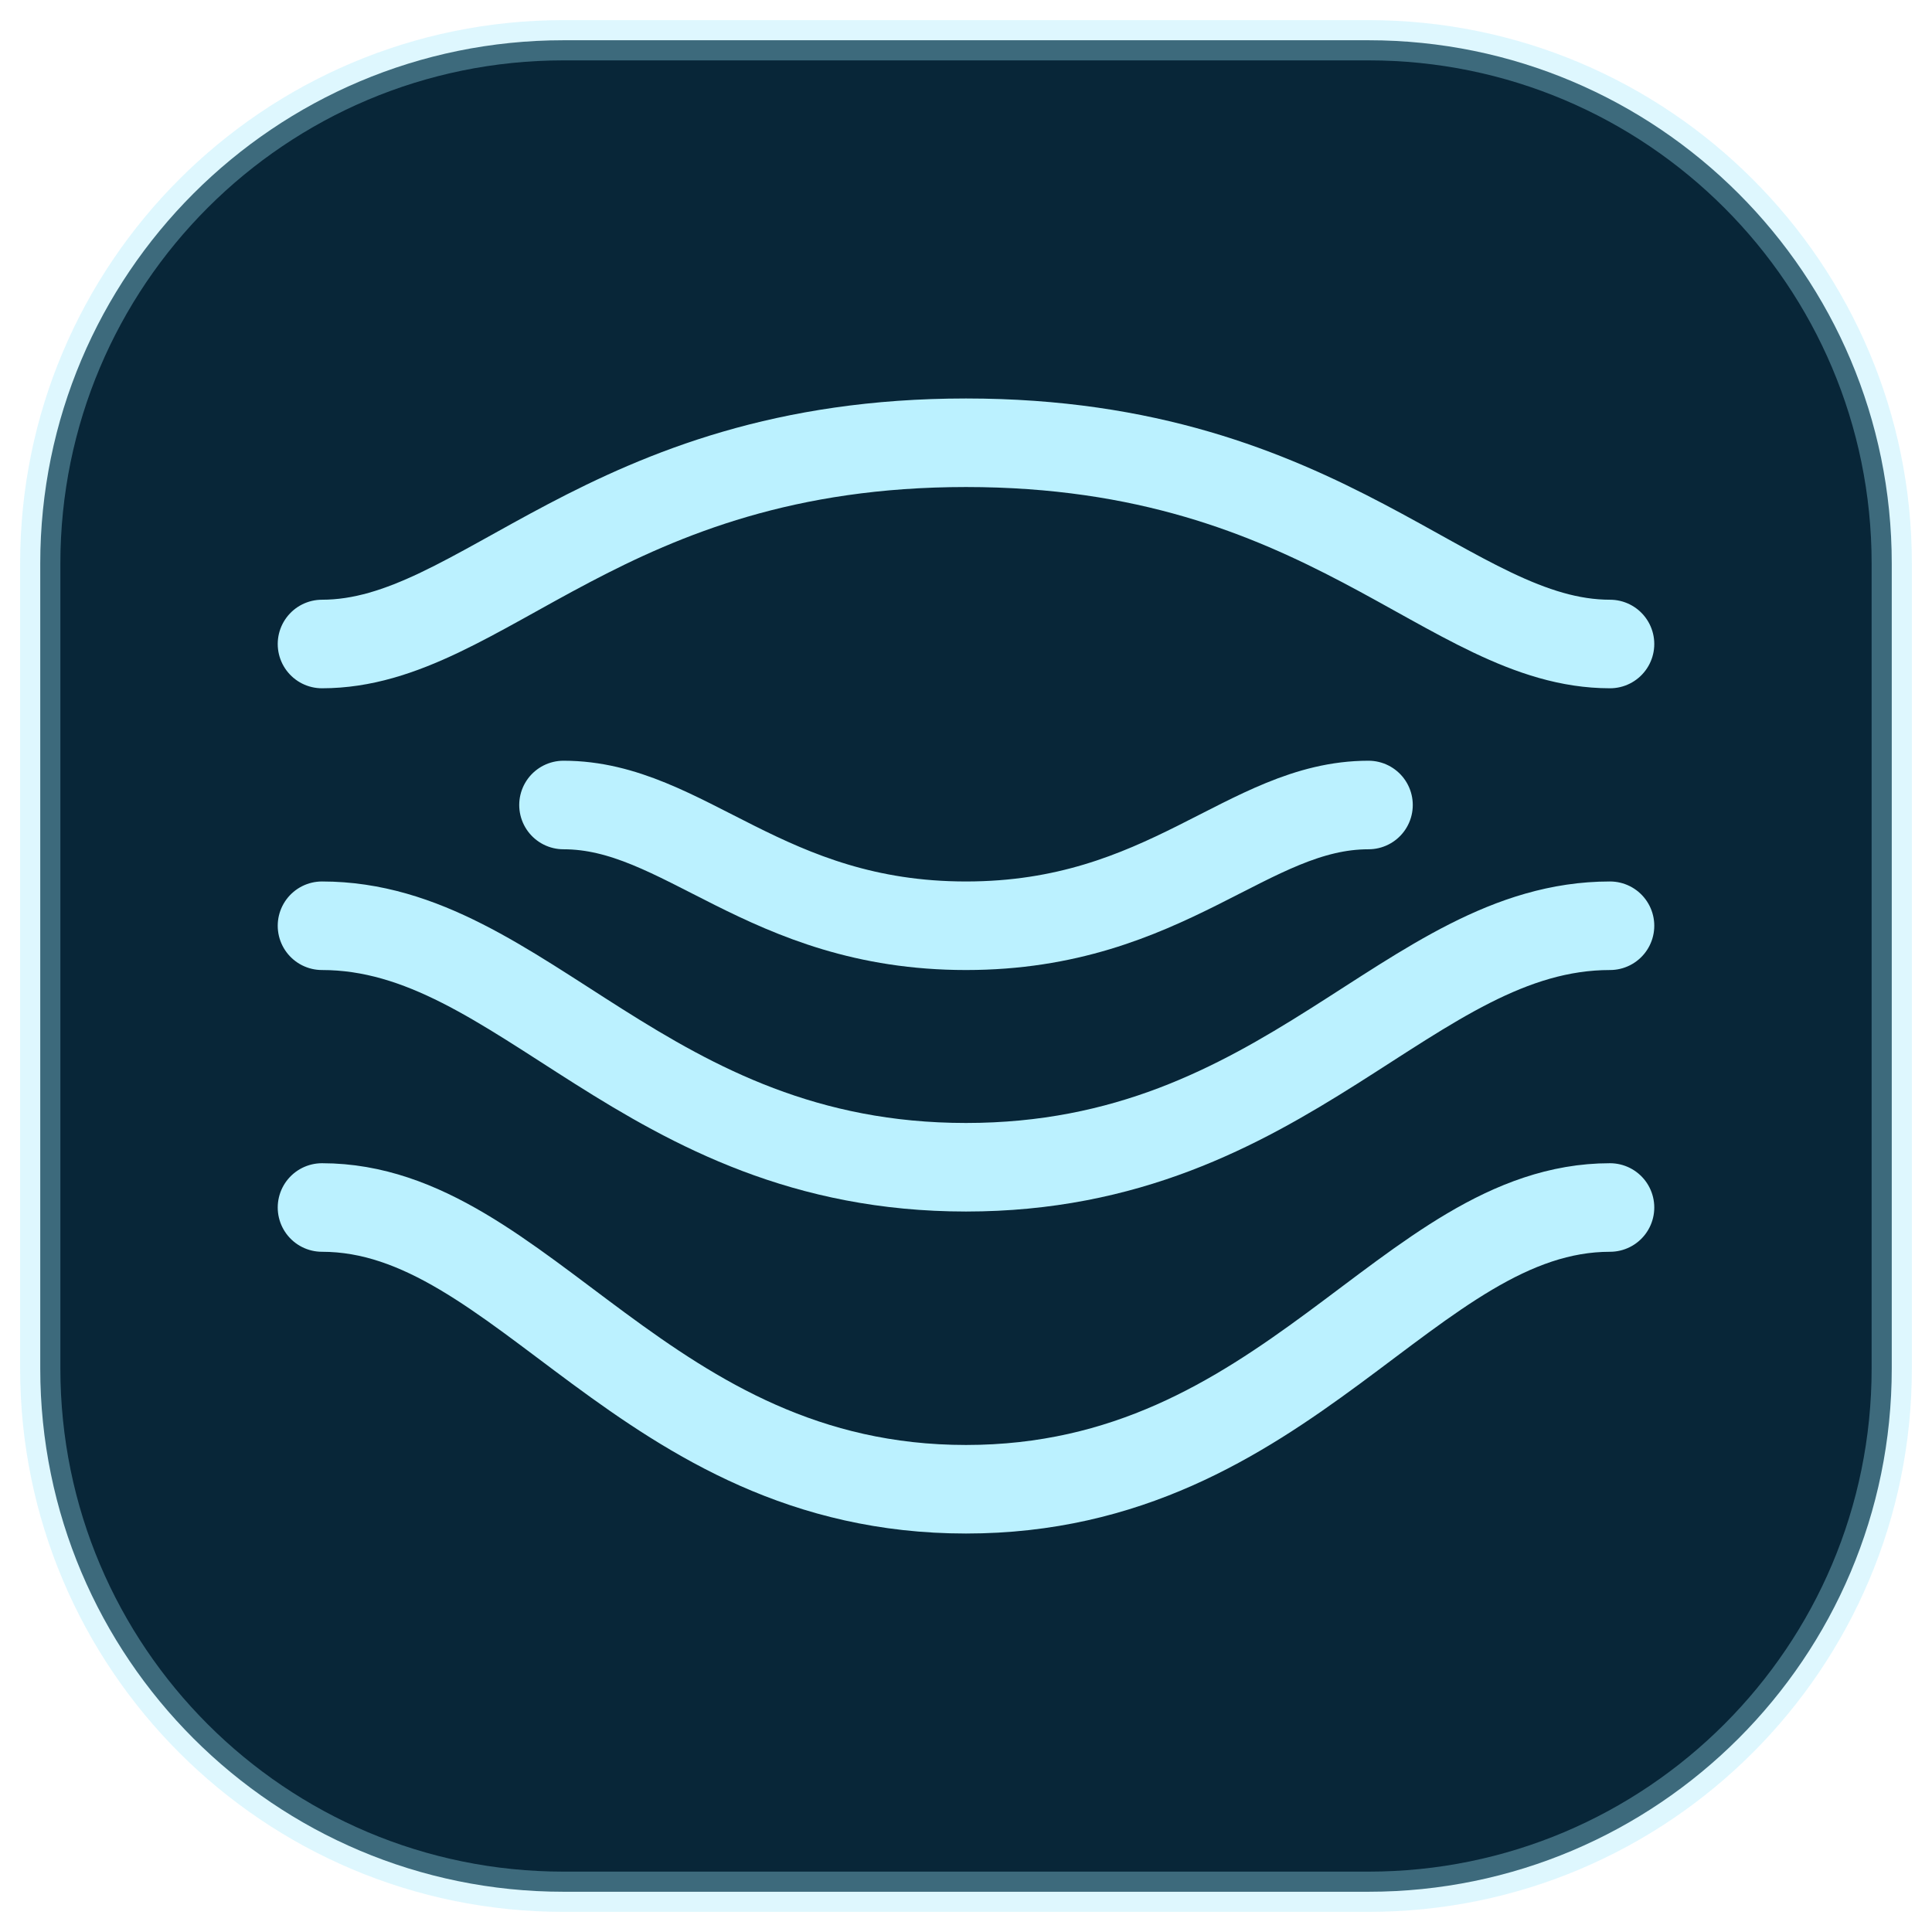
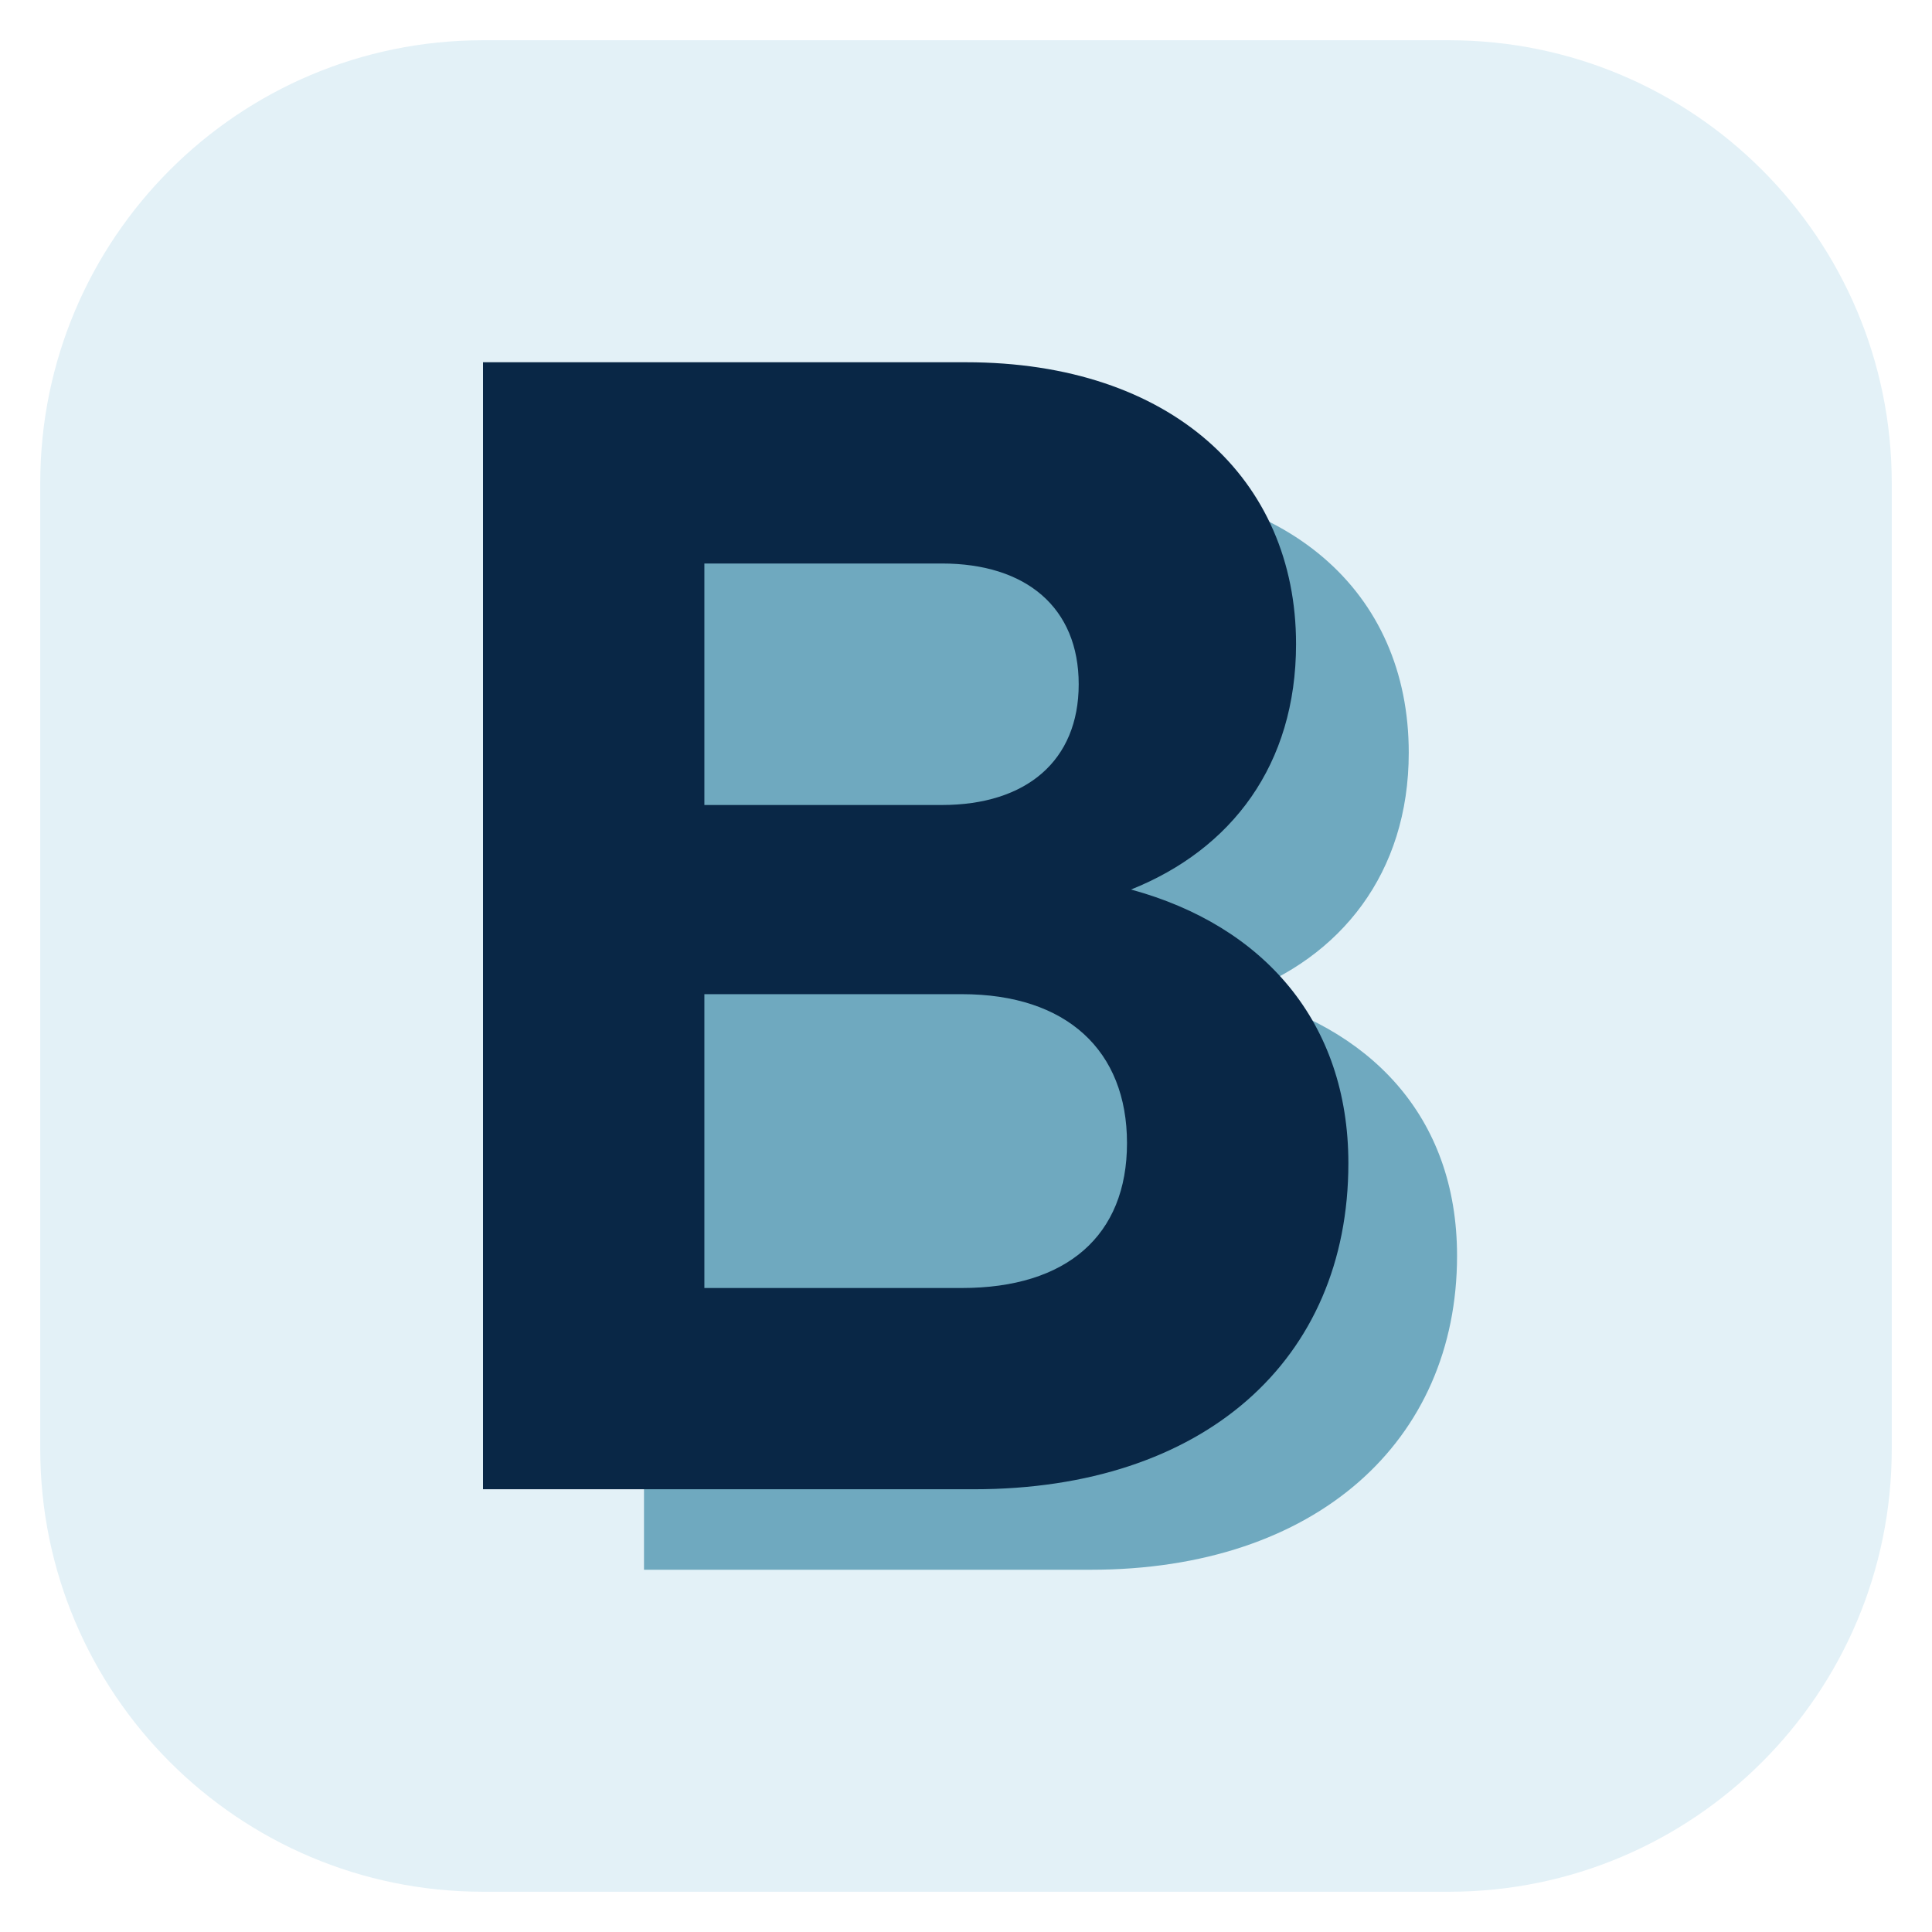
- <svg xmlns="http://www.w3.org/2000/svg" viewBox="0 0 48 48" fill="none">
-   <rect x="1" y="1" width="46" height="46" rx="13" fill="#082638" stroke="#a2e8fc" stroke-opacity=".35" />
-   <g stroke="#bbf1ff" stroke-width="2.2" stroke-linecap="round">
-     <path d="M8 16c4 0 7-5 16-5s12 5 16 5" />
-     <path d="M8 23c5 0 8 6 16 6s11-6 16-6" />
-     <path d="M8 30c5 0 8 7 16 7s11-7 16-7" />
-     <path d="M14 20c3 0 5 3 10 3s7-3 10-3" />
-   </g>
+ <svg xmlns="http://www.w3.org/2000/svg" viewBox="0 0 48 48">
+   <rect x="1" y="1" width="46" height="46" rx="11" fill="#e3f1f7" />
+   <path d="M16 12h11c5 0 8 2.7 8 6.7 0 3-1.7 5.1-4.2 6 3.2.8 5.4 3 5.4 6.5 0 4.6-3.5 7.8-9.1 7.8H16z" fill="#6fa9bf" />
+   <path fill="#092746" fill-rule="evenodd" d="M12 9h12c5.1 0 8.2 2.9 8.2 7 0 3-1.6 5.1-4.1 6.1 3.3.9 5.4 3.3 5.4 6.8 0 4.9-3.6 8.1-9.3 8.1H12zm5.5 5v6h5.9c2.1 0 3.4-1.1 3.4-3s-1.3-3-3.4-3zm0 10.7V32h6.4c2.6 0 4.1-1.3 4.1-3.6s-1.5-3.7-4.1-3.7z" />
</svg>
